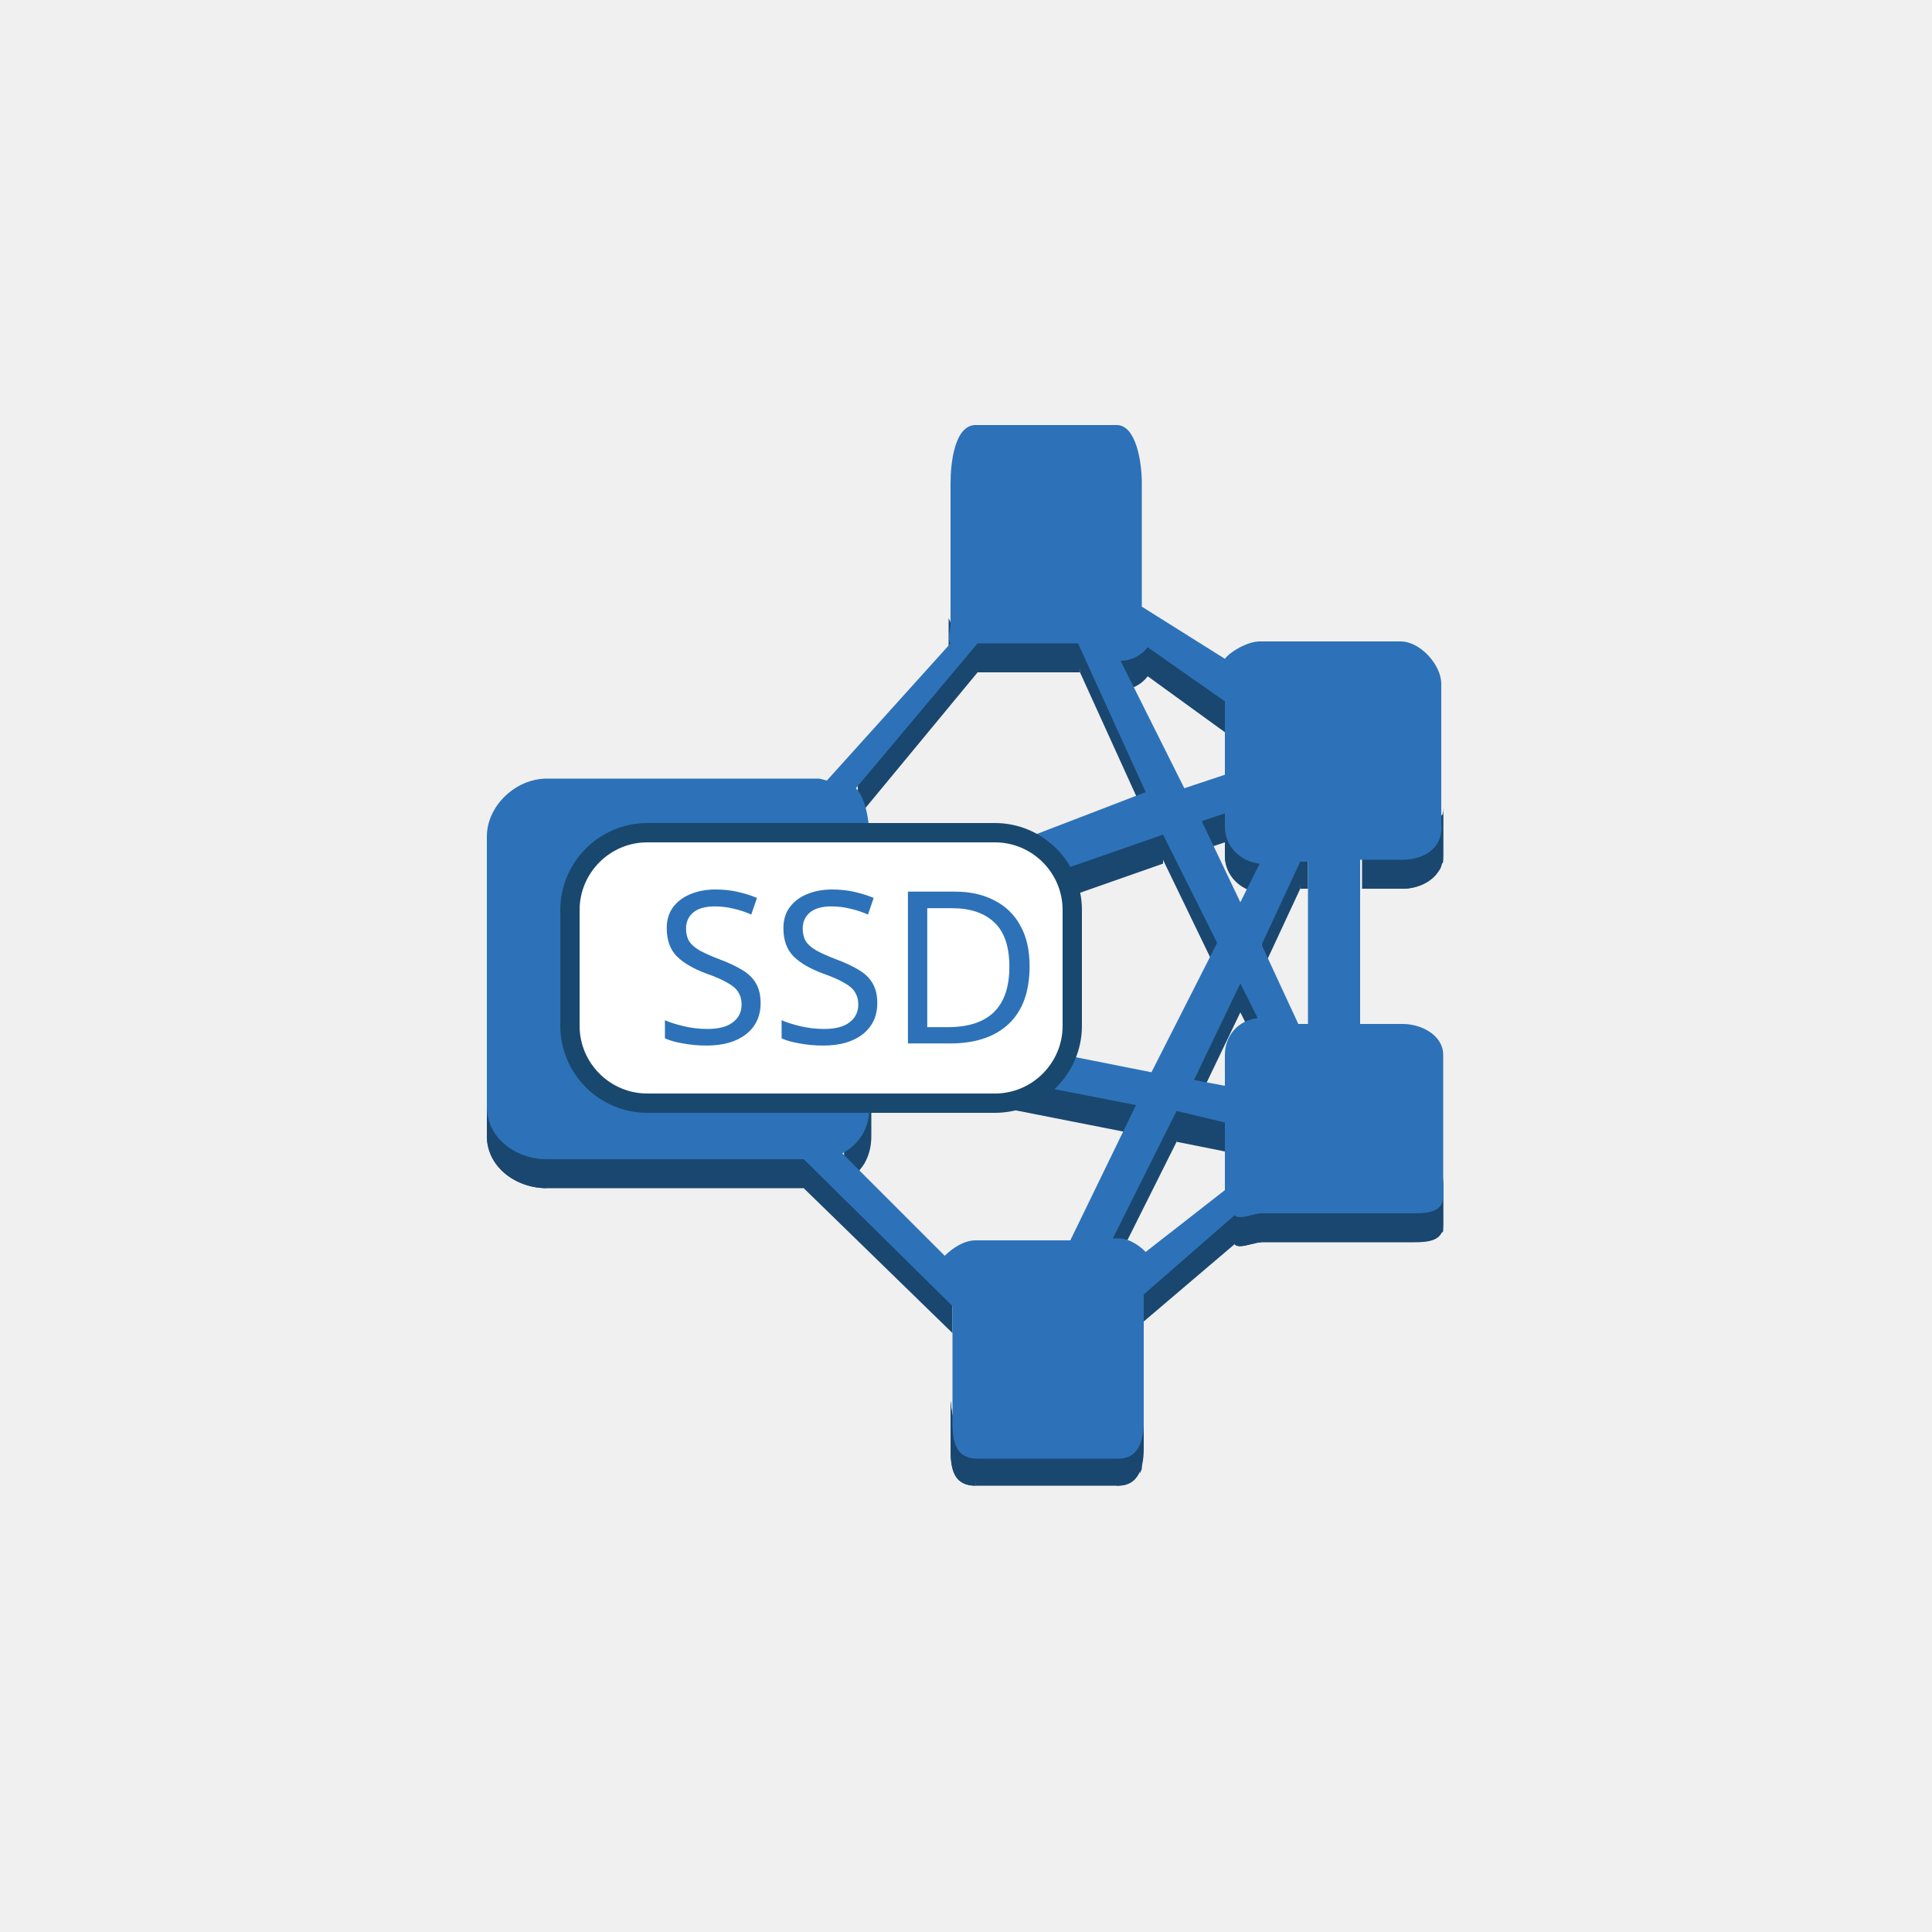
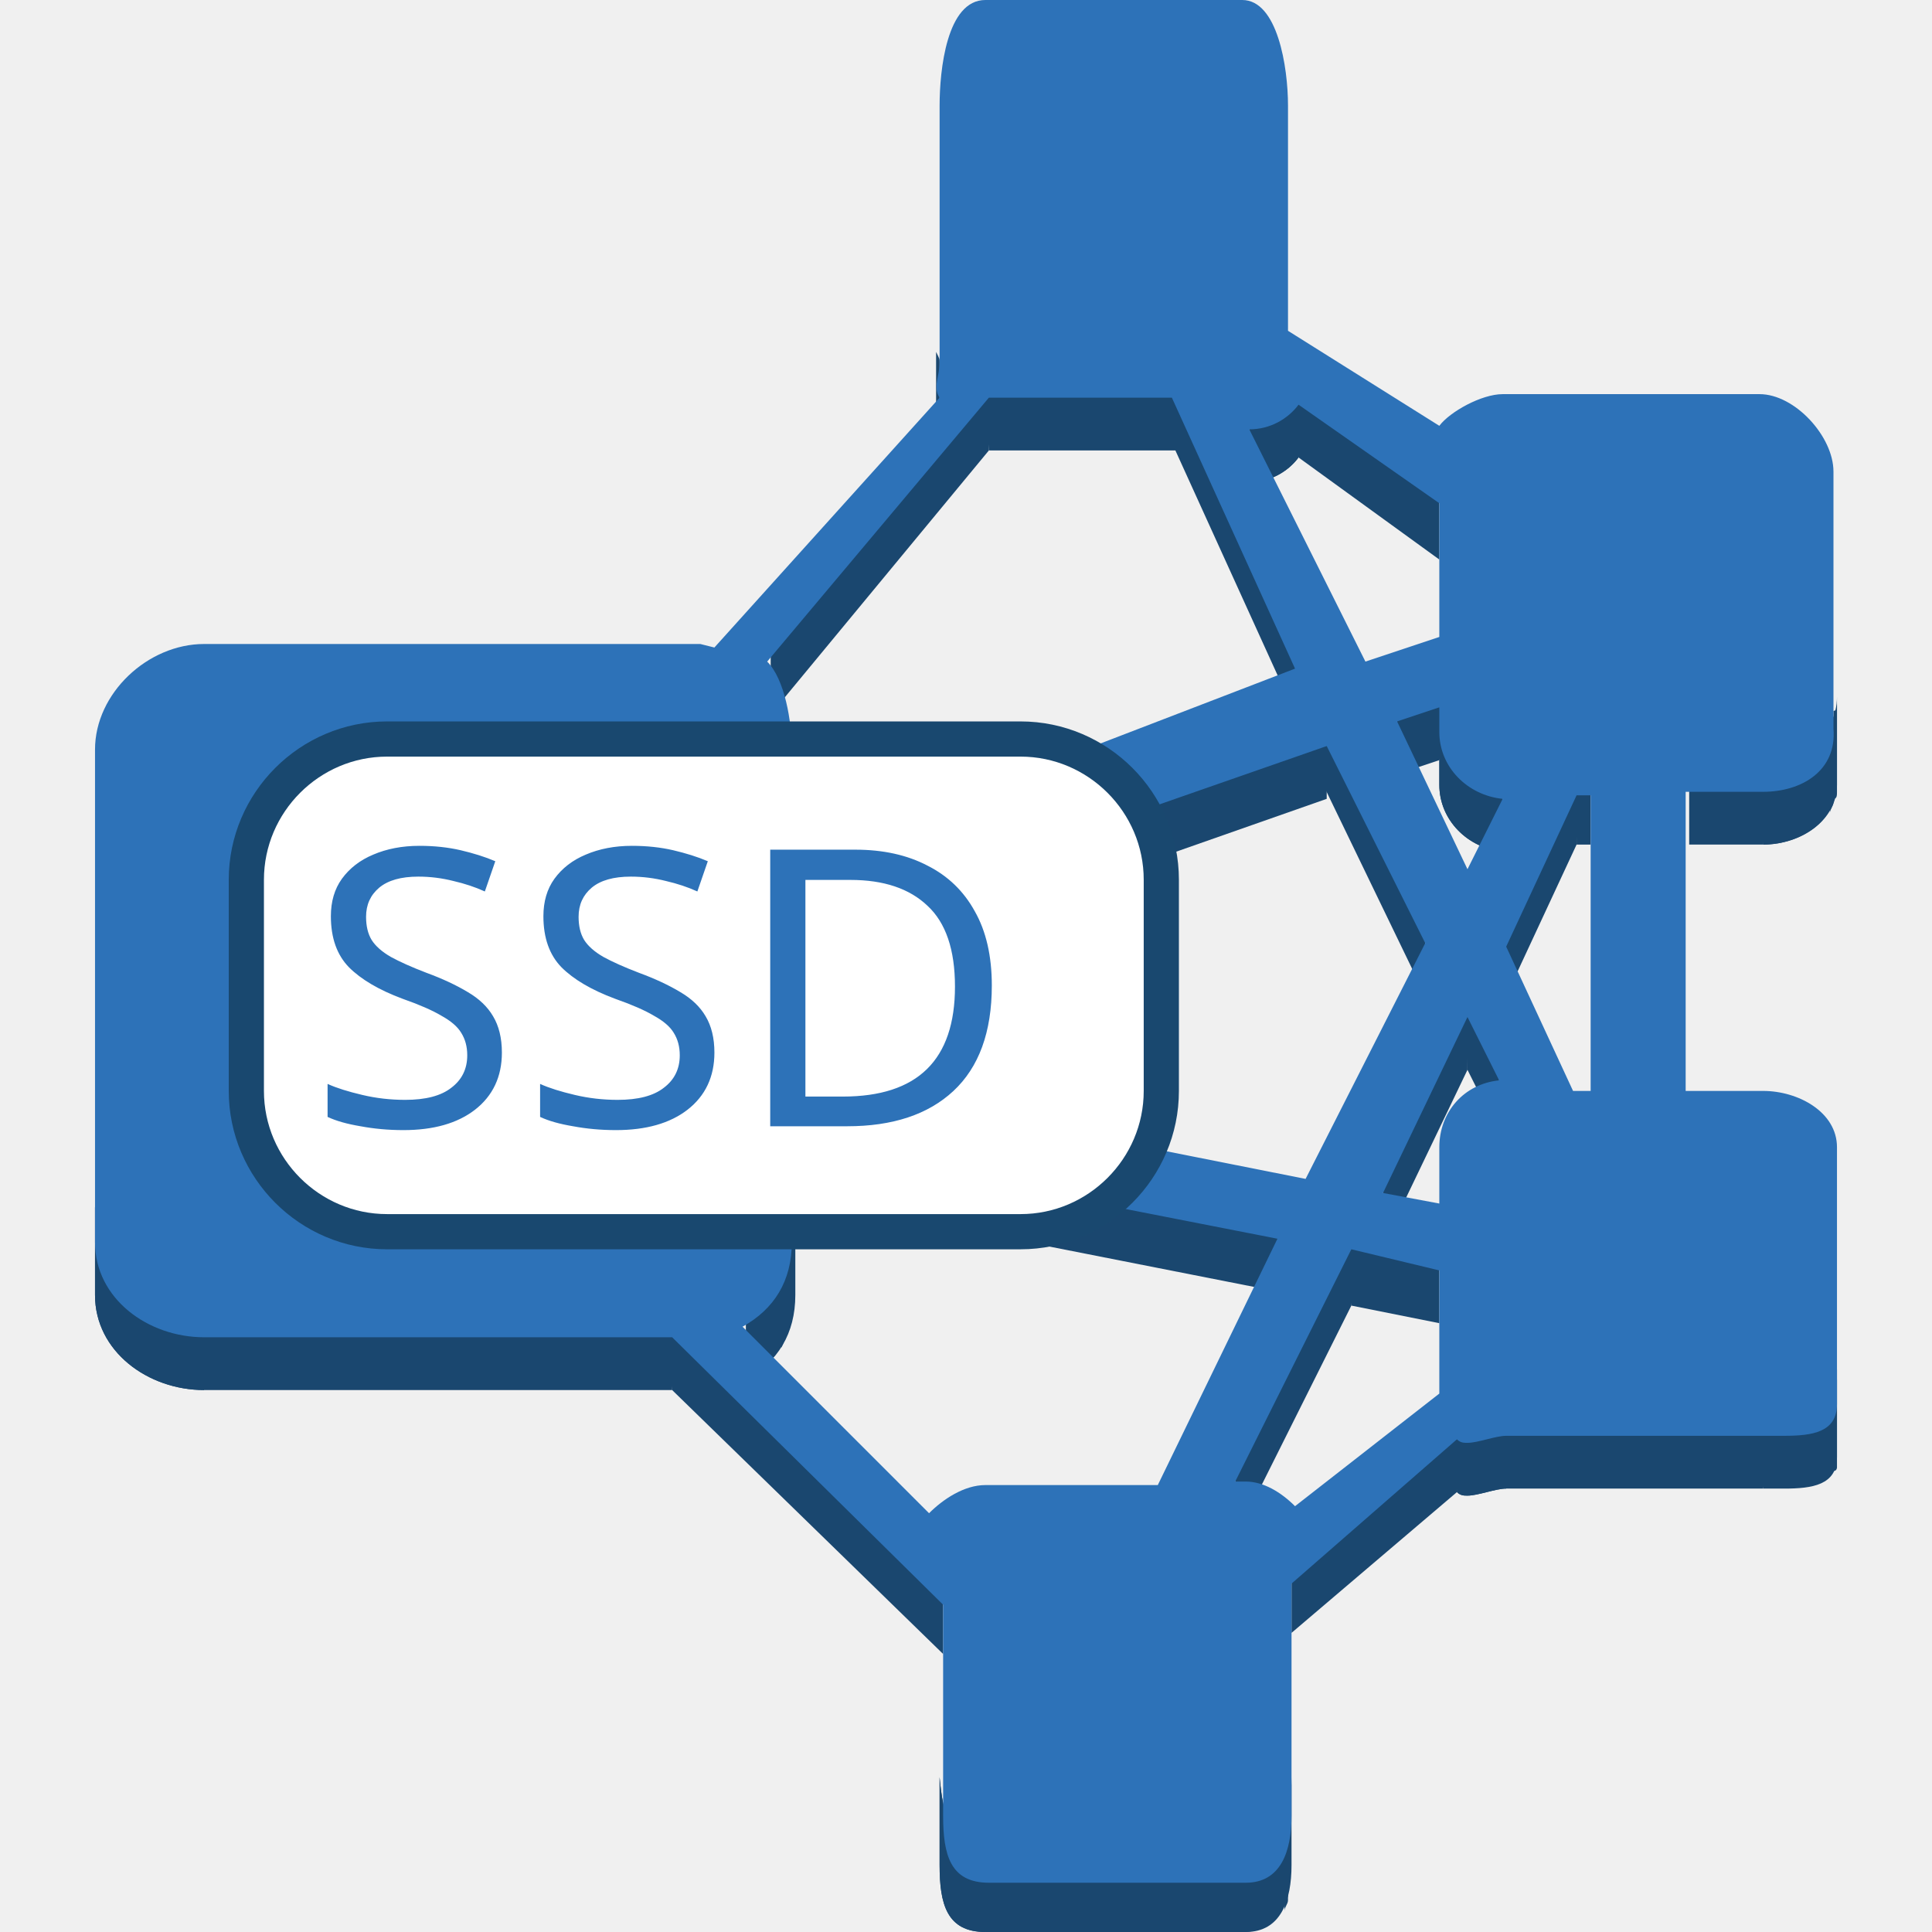
- <svg xmlns="http://www.w3.org/2000/svg" version="1.1" x="0px" y="0px" viewBox="0 0 100 100" style="enable-background:new 0 0 100 100;" xml:space="preserve">
-   <style type="text/css">
+ <svg xmlns="http://www.w3.org/2000/svg" version="1.1" x="0px" y="0px" viewBox="0 0 100 100" style="enable-background:new 0 0 100 100;" xml:space="preserve" id="svg2">
+   <defs id="defs186" />
+   <style type="text/css" id="style4">
	.st0{fill:#2D72B8;}
	.st1{fill:#5294CF;}
	.st2{fill:#205B98;}
	.st3{fill:#1A476F;}
	.st4{enable-background:new    ;}
	.st5{fill:#FFFFFF;}
	.st6{clip-path:url(#SVGID_2_);enable-background:new    ;}
	.st7{clip-path:url(#SVGID_4_);enable-background:new    ;}
	.st8{clip-path:url(#SVGID_6_);enable-background:new    ;}
	.st9{clip-path:url(#SVGID_10_);enable-background:new    ;}
	.st10{clip-path:url(#SVGID_12_);enable-background:new    ;}
	.st11{clip-path:url(#SVGID_16_);enable-background:new    ;}
	.st12{clip-path:url(#SVGID_18_);enable-background:new    ;}
	.st13{clip-path:url(#SVGID_20_);enable-background:new    ;}
	.st14{clip-path:url(#SVGID_24_);enable-background:new    ;}
	.st15{clip-path:url(#SVGID_26_);enable-background:new    ;}
	.st16{clip-path:url(#SVGID_30_);enable-background:new    ;}
	.st17{clip-path:url(#SVGID_32_);enable-background:new    ;}
	.st18{clip-path:url(#SVGID_34_);enable-background:new    ;}
	.st19{clip-path:url(#SVGID_36_);enable-background:new    ;}
	.st20{clip-path:url(#SVGID_40_);enable-background:new    ;}
	.st21{clip-path:url(#SVGID_42_);enable-background:new    ;}
	.st22{fill:#99BCE3;}
	.st23{clip-path:url(#SVGID_44_);enable-background:new    ;}
	.st24{display:none;}
	.st25{fill:none;}
	.st26{fill:#FFFFFF;stroke:#19486F;stroke-miterlimit:10;}
	.st27{font-family:'HelveticaNeueLTStd-BdCn';}
	.st28{font-size:11px;}
</style>
-   <g id="Layer_1">
-     <g>
-       <g>
-         <g>
-           <path class="st3" d="M49.2,32.3v2.5c-0.1-0.1-0.1-0.2-0.1-0.3v-2.5C49.2,32.2,49.2,32.2,49.2,32.3" />
+   <g id="g3604" transform="matrix(1.821494,0,0,1.821494,-40.9836,-40.07286)">
+     <g id="g7">
+       <g id="g9">
+         <g id="g11">
+           <path class="st3" d="m 49.2,32.3 0,2.5 c -0.1,-0.1 -0.1,-0.2 -0.1,-0.3 l 0,-2.5 c 0.1,0.2 0.1,0.2 0.1,0.3" id="path13" style="fill:#1a476f" />
        </g>
-         <path class="st3" d="M49.2,34.6v-2.5c0,0.1,0,0.2,0.1,0.3v2.5C49.2,34.7,49.2,34.6,49.2,34.6z" />
-         <g>
-           <polygon class="st3" points="56.1,32.1 55.9,34.8 50.6,34.8 50.4,32.2     " />
+         <path class="st3" d="m 49.2,34.6 0,-2.5 c 0,0.1 0,0.2 0.1,0.3 l 0,2.5 c -0.1,-0.2 -0.1,-0.3 -0.1,-0.3 z" id="path15" style="fill:#1a476f" />
+         <g id="g17">
+           <polygon class="st3" points="55.9,34.8 50.6,34.8 50.4,32.2 56.1,32.1 " id="polygon19" style="fill:#1a476f" />
        </g>
-         <g>
-           <path class="st3" d="M59.4,32.5V35c-0.3,0.4-0.8,0.7-1.4,0.7v-2.5C58.6,33.2,59.1,32.9,59.4,32.5" />
+         <g id="g21">
+           <path class="st3" d="m 59.4,32.5 0,2.5 c -0.3,0.4 -0.8,0.7 -1.4,0.7 l 0,-2.5 c 0.6,0 1.1,-0.3 1.4,-0.7" id="path23" style="fill:#1a476f" />
        </g>
-         <path class="st3" d="M59.4,32.5V35c-0.3,0.4-0.8,0.7-1.4,0.7v-2.5C58.6,33.2,59.1,32.9,59.4,32.5z" />
-         <g>
-           <polygon class="st3" points="63.4,35.4 63.4,37.9 59.4,35 58.6,31.8     " />
+         <path class="st3" d="m 59.4,32.5 0,2.5 c -0.3,0.4 -0.8,0.7 -1.4,0.7 l 0,-2.5 c 0.6,0 1.1,-0.3 1.4,-0.7 z" id="path25" style="fill:#1a476f" />
+         <g id="g27">
+           <polygon class="st3" points="63.4,37.9 59.4,35 58.6,31.8 63.4,35.4 " id="polygon29" style="fill:#1a476f" />
        </g>
-         <g>
-           <polygon class="st3" points="50.6,32.3 50.6,34.8 44.4,42.3 44.4,39.8     " />
+         <g id="g31">
+           <polygon class="st3" points="50.6,34.8 44.4,42.3 44.4,39.8 50.6,32.3 " id="polygon33" style="fill:#1a476f" />
        </g>
-         <g>
-           <polygon class="st3" points="59.4,40.1 59.4,42.5 55.9,34.8 55.9,32.3     " />
+         <g id="g35">
+           <polygon class="st3" points="59.4,42.5 55.9,34.8 55.9,32.3 59.4,40.1 " id="polygon37" style="fill:#1a476f" />
        </g>
-         <g>
-           <polygon class="st3" points="64.3,40.6 63.4,43.6 62.2,44 62.2,41.6     " />
+         <g id="g39">
+           <polygon class="st3" points="63.4,43.6 62.2,44 62.2,41.6 64.3,40.6 " id="polygon41" style="fill:#1a476f" />
        </g>
-         <g>
-           <polygon class="st3" points="73.1,43.3 72.6,46 70.5,46 70.5,43.5     " />
+         <g id="g43">
+           <polygon class="st3" points="72.6,46 70.5,46 70.5,43.5 73.1,43.3 " id="polygon45" style="fill:#1a476f" />
        </g>
-         <g>
-           <rect x="67.3" y="43.5" class="st3" width="0.4" height="2.5" />
+         <g id="g47">
+           <rect x="67.3" y="43.5" class="st3" width="0.4" height="2.5" id="rect49" style="fill:#1a476f" />
        </g>
-         <g>
-           <path class="st3" d="M74.7,41.8v2.5c0,0.1,0,0.1,0,0.2V42C74.7,42,74.7,41.9,74.7,41.8" />
-           <path class="st3" d="M74.7,42v2.5c0,0.1,0,0.2-0.1,0.2v-2.5C74.7,42.2,74.7,42.1,74.7,42" />
-           <path class="st3" d="M74.6,42.3v2.5c0,0.1-0.1,0.2-0.1,0.3v-2.5C74.6,42.4,74.6,42.4,74.6,42.3" />
-           <path class="st3" d="M74.5,42.5V45c-0.3,0.6-1.1,1-1.9,1v-2.5C73.4,43.5,74.2,43.2,74.5,42.5" />
+         <g id="g51">
+           <path class="st3" d="m 74.7,41.8 0,2.5 c 0,0.1 0,0.1 0,0.2 l 0,-2.5 c 0,0 0,-0.1 0,-0.2" id="path53" style="fill:#1a476f" />
+           <path class="st3" d="m 74.7,42 0,2.5 c 0,0.1 0,0.2 -0.1,0.2 l 0,-2.5 c 0.1,0 0.1,-0.1 0.1,-0.2" id="path55" style="fill:#1a476f" />
+           <path class="st3" d="m 74.6,42.3 0,2.5 c 0,0.1 -0.1,0.2 -0.1,0.3 l 0,-2.5 c 0.1,-0.2 0.1,-0.2 0.1,-0.3" id="path57" style="fill:#1a476f" />
+           <path class="st3" d="m 74.5,42.5 0,2.5 c -0.3,0.6 -1.1,1 -1.9,1 l 0,-2.5 c 0.8,0 1.6,-0.3 1.9,-1" id="path59" style="fill:#1a476f" />
        </g>
-         <path class="st3" d="M74.7,41.8v2.5c0,1-1,1.7-2.1,1.7v-2.5C73.7,43.5,74.7,42.9,74.7,41.8z" />
-         <g>
-           <path class="st3" d="M65.2,43.7v2.5c-1-0.1-1.8-0.9-1.8-1.9v-2.5C63.4,42.8,64.2,43.6,65.2,43.7" />
+         <path class="st3" d="m 74.7,41.8 0,2.5 c 0,1 -1,1.7 -2.1,1.7 l 0,-2.5 c 1.1,0 2.1,-0.6 2.1,-1.7 z" id="path61" style="fill:#1a476f" />
+         <g id="g63">
+           <path class="st3" d="m 65.2,43.7 0,2.5 c -1,-0.1 -1.8,-0.9 -1.8,-1.9 l 0,-2.5 c 0,1 0.8,1.8 1.8,1.9" id="path65" style="fill:#1a476f" />
        </g>
-         <path class="st3" d="M65.2,43.7v2.5c-1-0.1-1.8-0.9-1.8-1.9v-2.5C63.4,42.8,64.2,43.6,65.2,43.7z" />
-         <g>
-           <polygon class="st3" points="60.2,42.2 60.2,44.7 45.1,50 45.1,47.5     " />
+         <path class="st3" d="m 65.2,43.7 0,2.5 c -1,-0.1 -1.8,-0.9 -1.8,-1.9 l 0,-2.5 c 0,1 0.8,1.8 1.8,1.9 z" id="path67" style="fill:#1a476f" />
+         <g id="g69">
+           <polygon class="st3" points="60.2,44.7 45.1,50 45.1,47.5 60.2,42.2 " id="polygon71" style="fill:#1a476f" />
        </g>
-         <g>
-           <polygon class="st3" points="63,47.8 63,50.3 60.1,44.3 59.9,41.3     " />
+         <g id="g73">
+           <polygon class="st3" points="63,50.3 60.1,44.3 59.9,41.3 63,47.8 " id="polygon75" style="fill:#1a476f" />
        </g>
-         <g>
-           <polygon class="st3" points="67.6,42.5 67.3,46 65.3,50.3 65.3,47.9     " />
+         <g id="g77">
+           <polygon class="st3" points="67.3,46 65.3,50.3 65.3,47.9 67.6,42.5 " id="polygon79" style="fill:#1a476f" />
        </g>
-         <g>
-           <polygon class="st3" points="65.1,51.7 65.1,54.2 64.2,52.4 64,49.1     " />
+         <g id="g81">
+           <polygon class="st3" points="65.1,54.2 64.2,52.4 64,49.1 65.1,51.7 " id="polygon83" style="fill:#1a476f" />
        </g>
-         <g>
-           <polygon class="st3" points="64.2,49.9 64.2,52.4 61.8,57.4 61.8,54.9     " />
+         <g id="g85">
+           <polygon class="st3" points="64.2,52.4 61.8,57.4 61.8,54.9 64.2,49.9 " id="polygon87" style="fill:#1a476f" />
        </g>
-         <g>
-           <polygon class="st3" points="58.8,56.2 58.8,58.7 45.1,56 45.1,53.5     " />
+         <g id="g89">
+           <polygon class="st3" points="58.8,58.7 45.1,56 45.1,53.5 58.8,56.2 " id="polygon91" style="fill:#1a476f" />
        </g>
-         <g>
-           <polygon class="st3" points="63.4,57.2 63.4,59.6 60.9,59.1 60.4,56.4     " />
+         <g id="g93">
+           <polygon class="st3" points="63.4,59.6 60.9,59.1 60.4,56.4 63.4,57.2 " id="polygon95" style="fill:#1a476f" />
        </g>
-         <g>
-           <path class="st3" d="M45.1,56.3v2.5c0,0.2,0,0.3,0,0.5v-2.5C45,56.6,45.1,56.5,45.1,56.3" />
-           <path class="st3" d="M45,56.8v2.5c0,0.2-0.1,0.3-0.1,0.5v-2.5C45,57.1,45,57,45,56.8" />
-           <path class="st3" d="M44.9,57.3v2.5c-0.1,0.2-0.1,0.3-0.2,0.5v-2.5C44.8,57.6,44.9,57.4,44.9,57.3" />
-           <path class="st3" d="M44.7,57.7v2.5c-0.2,0.4-0.6,0.8-1,1v-2.5C44.1,58.5,44.5,58.2,44.7,57.7" />
+         <g id="g97">
+           <path class="st3" d="m 45.1,56.3 0,2.5 c 0,0.2 0,0.3 0,0.5 l 0,-2.5 c -0.1,-0.2 0,-0.3 0,-0.5" id="path99" style="fill:#1a476f" />
+           <path class="st3" d="m 45,56.8 0,2.5 c 0,0.2 -0.1,0.3 -0.1,0.5 l 0,-2.5 C 45,57.1 45,57 45,56.8" id="path101" style="fill:#1a476f" />
+           <path class="st3" d="m 44.9,57.3 0,2.5 c -0.1,0.2 -0.1,0.3 -0.2,0.5 l 0,-2.5 c 0.1,-0.2 0.2,-0.4 0.2,-0.5" id="path103" style="fill:#1a476f" />
+           <path class="st3" d="m 44.7,57.7 0,2.5 c -0.2,0.4 -0.6,0.8 -1,1 l 0,-2.5 c 0.4,-0.2 0.8,-0.5 1,-1" id="path105" style="fill:#1a476f" />
        </g>
-         <path class="st3" d="M45.1,56.3v2.5c0,1.1-0.5,1.9-1.4,2.4v-2.5C44.6,58.3,45.1,57.4,45.1,56.3z" />
-         <g>
-           <path class="st3" d="M28.3,59v2.5c-1.6,0-3.1-1.1-3.1-2.7v-2.5C25.3,57.9,26.8,59,28.3,59" />
+         <path class="st3" d="m 45.1,56.3 0,2.5 c 0,1.1 -0.5,1.9 -1.4,2.4 l 0,-2.5 c 0.9,-0.4 1.4,-1.3 1.4,-2.4 z" id="path107" style="fill:#1a476f" />
+         <g id="g109">
+           <path class="st3" d="m 28.3,59 0,2.5 c -1.6,0 -3.1,-1.1 -3.1,-2.7 l 0,-2.5 c 0.1,1.6 1.6,2.7 3.1,2.7" id="path111" style="fill:#1a476f" />
        </g>
-         <path class="st3" d="M28.3,59v2.5c-1.6,0-3.1-1.1-3.1-2.7v-2.5C25.3,57.9,26.8,59,28.3,59z" />
-         <g>
-           <polygon class="st3" points="41.6,59 41.6,61.5 28.3,61.5 27.8,58.5     " />
+         <path class="st3" d="m 28.3,59 0,2.5 c -1.6,0 -3.1,-1.1 -3.1,-2.7 l 0,-2.5 c 0.1,1.6 1.6,2.7 3.1,2.7 z" id="path113" style="fill:#1a476f" />
+         <g id="g115">
+           <polygon class="st3" points="41.6,61.5 28.3,61.5 27.8,58.5 41.6,59 " id="polygon117" style="fill:#1a476f" />
        </g>
-         <g>
-           <polygon class="st3" points="73.2,61.7 72.6,64.3 65.3,64.3 64.8,61.6     " />
+         <g id="g119">
+           <polygon class="st3" points="72.6,64.3 65.3,64.3 64.8,61.6 73.2,61.7 " id="polygon121" style="fill:#1a476f" />
        </g>
-         <g>
-           <path class="st3" d="M74.7,60.9v2.5c0,0.1,0,0.1,0,0.2v-2.5C74.7,61,74.7,60.9,74.7,60.9" />
-           <path class="st3" d="M74.7,61.1v2.5c0,0.1,0,0.1,0,0.2v-2.5C74.7,61.2,74.7,61.1,74.7,61.1" />
-           <path class="st3" d="M74.7,61.2v2.5c0,0,0,0.1-0.1,0.1v-2.5C74.6,61.3,74.7,61.3,74.7,61.2" />
-           <path class="st3" d="M74.6,61.3v2.5c-0.2,0.4-0.8,0.4-1.4,0.4c-0.2,0-0.4,0-0.6,0v-2.5c0.2,0,0.4,0,0.6,0      C73.9,61.8,74.4,61.7,74.6,61.3" />
+         <g id="g123">
+           <path class="st3" d="m 74.7,60.9 0,2.5 c 0,0.1 0,0.1 0,0.2 l 0,-2.5 c 0,-0.1 0,-0.2 0,-0.2" id="path125" style="fill:#1a476f" />
+           <path class="st3" d="m 74.7,61.1 0,2.5 c 0,0.1 0,0.1 0,0.2 l 0,-2.5 c 0,-0.1 0,-0.2 0,-0.2" id="path127" style="fill:#1a476f" />
+           <path class="st3" d="m 74.7,61.2 0,2.5 c 0,0 0,0.1 -0.1,0.1 l 0,-2.5 c 0,0 0.1,0 0.1,-0.1" id="path129" style="fill:#1a476f" />
+           <path class="st3" d="m 74.6,61.3 0,2.5 c -0.2,0.4 -0.8,0.4 -1.4,0.4 -0.2,0 -0.4,0 -0.6,0 l 0,-2.5 c 0.2,0 0.4,0 0.6,0 0.7,0.1 1.2,0 1.4,-0.4" id="path131" style="fill:#1a476f" />
        </g>
-         <path class="st3" d="M74.7,60.9v2.5c0,0.8-0.7,0.9-1.5,0.9c-0.2,0-0.4,0-0.6,0v-2.5c0.2,0,0.4,0,0.6,0     C74,61.8,74.7,61.7,74.7,60.9z" />
-         <g>
-           <path class="st3" d="M65.3,61.8v2.5c-0.3,0-0.8,0.2-1.1,0.2c-0.1,0-0.2,0-0.3-0.1v-2.5C64,62,64.1,62,64.2,62      C64.5,62,65,61.8,65.3,61.8" />
+         <path class="st3" d="m 74.7,60.9 0,2.5 c 0,0.8 -0.7,0.9 -1.5,0.9 -0.2,0 -0.4,0 -0.6,0 l 0,-2.5 c 0.2,0 0.4,0 0.6,0 0.8,0 1.5,-0.1 1.5,-0.9 z" id="path133" style="fill:#1a476f" />
+         <g id="g135">
+           <path class="st3" d="m 65.3,61.8 0,2.5 c -0.3,0 -0.8,0.2 -1.1,0.2 -0.1,0 -0.2,0 -0.3,-0.1 l 0,-2.5 c 0.1,0.1 0.2,0.1 0.3,0.1 0.3,0 0.8,-0.2 1.1,-0.2" id="path137" style="fill:#1a476f" />
        </g>
-         <path class="st3" d="M65.3,61.8v2.5c-0.3,0-0.8,0.2-1.1,0.2c-0.1,0-0.2,0-0.3-0.1v-2.5C64,62,64.1,62,64.2,62     C64.5,62,65,61.8,65.3,61.8z" />
-         <g>
-           <polygon class="st3" points="60.9,56.6 60.9,59.1 57.6,65.7 57.6,63.2     " />
+         <path class="st3" d="m 65.3,61.8 0,2.5 c -0.3,0 -0.8,0.2 -1.1,0.2 -0.1,0 -0.2,0 -0.3,-0.1 l 0,-2.5 c 0.1,0.1 0.2,0.1 0.3,0.1 0.3,0 0.8,-0.2 1.1,-0.2 z" id="path139" style="fill:#1a476f" />
+         <g id="g141">
+           <polygon class="st3" points="60.9,59.1 57.6,65.7 57.6,63.2 60.9,56.6 " id="polygon143" style="fill:#1a476f" />
        </g>
-         <g>
-           <polygon class="st3" points="64.5,61.1 63.9,64.4 59.2,68.4 59.2,66     " />
+         <g id="g145">
+           <polygon class="st3" points="63.9,64.4 59.2,68.4 59.2,66 64.5,61.1 " id="polygon147" style="fill:#1a476f" />
        </g>
-         <g>
-           <polygon class="st3" points="49.3,66.5 49.3,69 41.6,61.5 41.1,58.1     " />
+         <g id="g149">
+           <polygon class="st3" points="49.3,69 41.6,61.5 41.1,58.1 49.3,66.5 " id="polygon151" style="fill:#1a476f" />
        </g>
-         <g>
-           <path class="st3" d="M50.5,74.4v2.5c-1.1,0-1.3-0.8-1.3-1.9v-2.5C49.3,73.6,49.5,74.4,50.5,74.4" />
+         <g id="g153">
+           <path class="st3" d="m 50.5,74.4 0,2.5 c -1.1,0 -1.3,-0.8 -1.3,-1.9 l 0,-2.5 c 0.1,1.1 0.3,1.9 1.3,1.9" id="path155" style="fill:#1a476f" />
        </g>
-         <path class="st3" d="M50.5,74.4v2.5c-1.1,0-1.3-0.8-1.3-1.9v-2.5C49.3,73.6,49.5,74.4,50.5,74.4z" />
-         <g>
-           <path class="st3" d="M59.2,72.5V75c0,0.2,0,0.4,0,0.6v-2.5C59.2,73,59.2,72.8,59.2,72.5" />
-           <path class="st3" d="M59.1,73.2v2.5c0,0.1,0,0.3-0.1,0.4v-2.5C59.1,73.4,59.1,73.3,59.1,73.2" />
-           <path class="st3" d="M59.1,73.6V76c0,0.1-0.1,0.2-0.1,0.3v-2.5C59,73.8,59,73.7,59.1,73.6" />
-           <path class="st3" d="M58.9,73.8v2.5c-0.2,0.3-0.5,0.6-1.1,0.6v-2.5C58.4,74.4,58.7,74.2,58.9,73.8" />
+         <path class="st3" d="m 50.5,74.4 0,2.5 c -1.1,0 -1.3,-0.8 -1.3,-1.9 l 0,-2.5 c 0.1,1.1 0.3,1.9 1.3,1.9 z" id="path157" style="fill:#1a476f" />
+         <g id="g159">
+           <path class="st3" d="m 59.2,72.5 0,2.5 c 0,0.2 0,0.4 0,0.6 l 0,-2.5 c 0,-0.1 0,-0.3 0,-0.6" id="path161" style="fill:#1a476f" />
+           <path class="st3" d="m 59.1,73.2 0,2.5 c 0,0.1 0,0.3 -0.1,0.4 l 0,-2.5 c 0.1,-0.2 0.1,-0.3 0.1,-0.4" id="path163" style="fill:#1a476f" />
+           <path class="st3" d="m 59.1,73.6 0,2.4 c 0,0.1 -0.1,0.2 -0.1,0.3 l 0,-2.5 c 0,0 0,-0.1 0.1,-0.2" id="path165" style="fill:#1a476f" />
+           <path class="st3" d="m 58.9,73.8 0,2.5 c -0.2,0.3 -0.5,0.6 -1.1,0.6 l 0,-2.5 c 0.6,0 0.9,-0.2 1.1,-0.6" id="path167" style="fill:#1a476f" />
        </g>
-         <path class="st3" d="M59.2,72.5V75c0,1-0.3,1.9-1.3,1.9v-2.5C58.9,74.4,59.2,73.6,59.2,72.5z" />
-         <g>
-           <polygon class="st3" points="58.5,74 57.9,76.9 50.5,76.9 50.3,74.1     " />
+         <path class="st3" d="m 59.2,72.5 0,2.5 c 0,1 -0.3,1.9 -1.3,1.9 l 0,-2.5 c 1,0 1.3,-0.8 1.3,-1.9 z" id="path169" style="fill:#1a476f" />
+         <g id="g171">
+           <polygon class="st3" points="57.9,76.9 50.5,76.9 50.3,74.1 58.5,74 " id="polygon173" style="fill:#1a476f" />
        </g>
-         <g>
-           <path class="st0" d="M72.6,44.5h-2.2V53h2.2c1,0,2.1,0.6,2.1,1.6v7.3c0,0.8-0.7,0.9-1.5,0.9c-0.2,0-0.4,0-0.6,0h-7.3      c-0.3,0-0.8,0.2-1.1,0.2c-0.1,0-0.2,0-0.3-0.1L59.2,67v6.6c0,1-0.3,1.9-1.3,1.9h-7.3c-1.1,0-1.3-0.8-1.3-1.9v-6L41.6,60H28.3      c-1.6,0-3.1-1.1-3.1-2.7v-14c0-1.6,1.5-3,3.1-3h14.1l0.4,0.1l6.4-7.1c-0.2-0.3,0-0.6,0-1v-7.3c0-1,0.2-3,1.3-3h7.3      c1,0,1.3,1.9,1.3,3v6.4l4.3,2.7c0.3-0.4,1.2-0.9,1.8-0.9h7.3c1,0,2.1,1.2,2.1,2.2v7.3C74.7,43.9,73.7,44.5,72.6,44.5z M63,48.8      l-2.8-5.6l-15.2,5.3v4.1l14.6,2.9L63,48.8 M50.6,33.3l-6.3,7.5c0.5,0.5,0.7,1.7,0.7,2.5v3.2l14.3-5.5l-3.5-7.7L50.6,33.3       M50.5,64.2h4.9l3.4-7l-13.8-2.7v2.8c0,1.1-0.5,1.9-1.4,2.4l5.3,5.3C49.3,64.6,49.9,64.2,50.5,64.2 M63.4,61.6v-3.5l-2.5-0.6      l-3.3,6.6h0.3c0.5,0,1,0.3,1.4,0.7L63.4,61.6 M59.4,33.5c-0.3,0.4-0.8,0.7-1.4,0.7l3.3,6.6l2.1-0.7v-3.8L59.4,33.5 M67.7,53      v-8.4h-0.4l-2,4.3l1.9,4.1L67.7,53 M63.4,54.6c0-1,0.7-1.8,1.7-1.9l-0.9-1.8l-2.4,5l1.6,0.3L63.4,54.6 M64.2,46.7l1-2      c-1-0.1-1.8-0.9-1.8-1.9v-0.7l-1.2,0.4L64.2,46.7" />
+         <g id="g175">
+           <path class="st0" d="m 72.6,44.5 -2.2,0 0,8.5 2.2,0 c 1,0 2.1,0.6 2.1,1.6 l 0,7.3 c 0,0.8 -0.7,0.9 -1.5,0.9 -0.2,0 -0.4,0 -0.6,0 l -7.3,0 C 65,62.8 64.5,63 64.2,63 64.1,63 64,63 63.9,62.9 l -4.7,4.1 0,6.6 c 0,1 -0.3,1.9 -1.3,1.9 l -7.3,0 c -1.1,0 -1.3,-0.8 -1.3,-1.9 l 0,-6 -7.7,-7.6 -13.3,0 c -1.6,0 -3.1,-1.1 -3.1,-2.7 l 0,-14 c 0,-1.6 1.5,-3 3.1,-3 l 14.1,0 0.4,0.1 6.4,-7.1 c -0.2,-0.3 0,-0.6 0,-1 l 0,-7.3 c 0,-1 0.2,-3 1.3,-3 l 7.3,0 c 1,0 1.3,1.9 1.3,3 l 0,6.4 4.3,2.7 c 0.3,-0.4 1.2,-0.9 1.8,-0.9 l 7.3,0 c 1,0 2.1,1.2 2.1,2.2 l 0,7.3 c 0.1,1.2 -0.9,1.8 -2,1.8 z M 63,48.8 60.2,43.2 45,48.5 45,52.6 59.6,55.5 63,48.8 M 50.6,33.3 44.3,40.8 c 0.5,0.5 0.7,1.7 0.7,2.5 l 0,3.2 14.3,-5.5 -3.5,-7.7 -5.2,0 m -0.1,30.9 4.9,0 3.4,-7 -13.8,-2.7 0,2.8 c 0,1.1 -0.5,1.9 -1.4,2.4 l 5.3,5.3 c 0.4,-0.4 1,-0.8 1.6,-0.8 m 12.9,-2.6 0,-3.5 -2.5,-0.6 -3.3,6.6 0.3,0 c 0.5,0 1,0.3 1.4,0.7 l 4.1,-3.2 m -4,-28.1 c -0.3,0.4 -0.8,0.7 -1.4,0.7 l 3.3,6.6 2.1,-0.7 0,-3.8 -4,-2.8 m 8.3,19.5 0,-8.4 -0.4,0 -2,4.3 1.9,4.1 0.5,0 m -4.3,1.6 c 0,-1 0.7,-1.8 1.7,-1.9 l -0.9,-1.8 -2.4,5 1.6,0.3 0,-1.6 m 0.8,-7.9 1,-2 c -1,-0.1 -1.8,-0.9 -1.8,-1.9 l 0,-0.7 -1.2,0.4 2,4.2" id="path177" style="fill:#2d72b8" />
        </g>
      </g>
    </g>
-     <path class="st26" d="M55.5,53.1c0,2.2-1.8,4-4,4h-18c-2.2,0-4-1.8-4-4v-6c0-2.2,1.8-4,4-4h18c2.2,0,4,1.8,4,4V53.1z" />
-     <text transform="matrix(1 0 0 1 33.854 54.0087)" class="st0 st27 st28">SSD</text>
+     <path class="st26" d="m 55.5,53 c 0,2.2 -1.8,4 -4,4 l -18,0 c -2.2,0 -4,-1.8 -4,-4 l 0,-6 c 0,-2.2 1.8,-4 4,-4 l 18,0 c 2.2,0 4,1.8 4,4 l 0,6 z" id="path179" style="fill:#ffffff;stroke:#19486f;stroke-miterlimit:10" />
+     <text y="54.004" x="31.245" class="st0 st27 st28" id="text181" style="font-size:11px;font-family:HelveticaNeueLTStd-BdCn;fill:#2d72b8">SSD</text>
  </g>
-   <g id="nyt_x5F_exporter_x5F_info" class="st24">
- </g>
+   <g id="nyt_x5F_exporter_x5F_info" class="st24" />
</svg>
